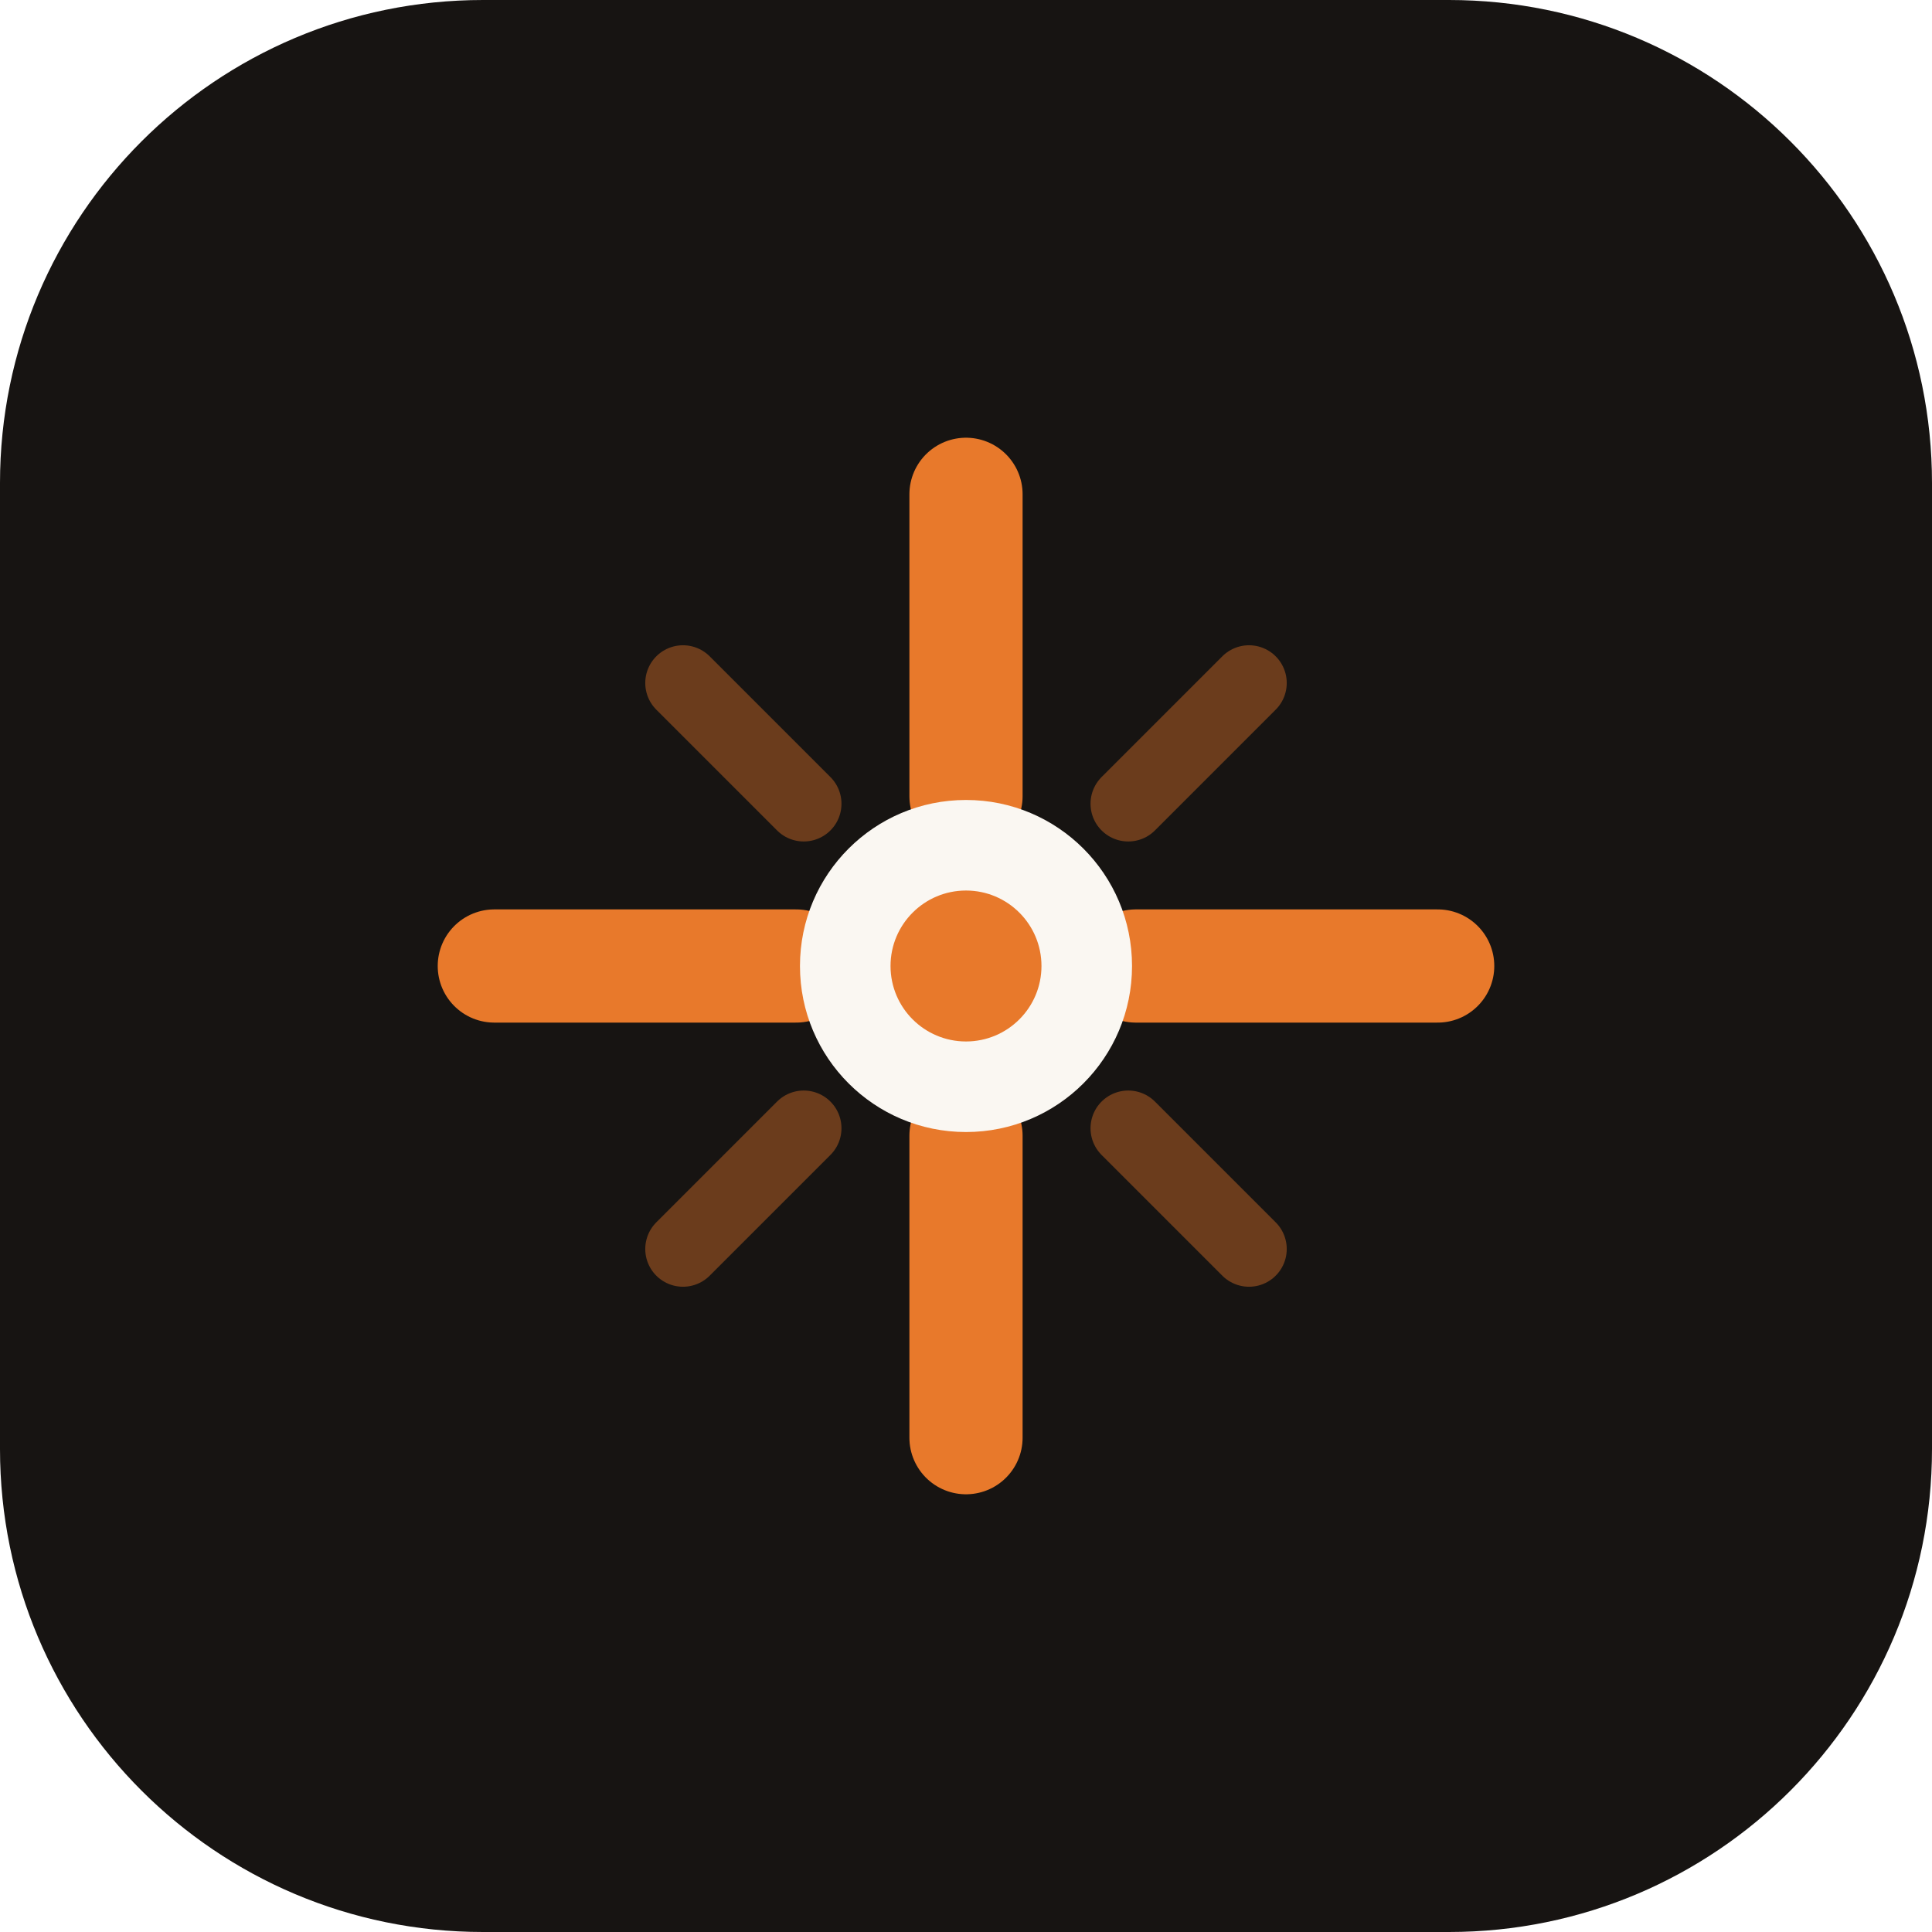
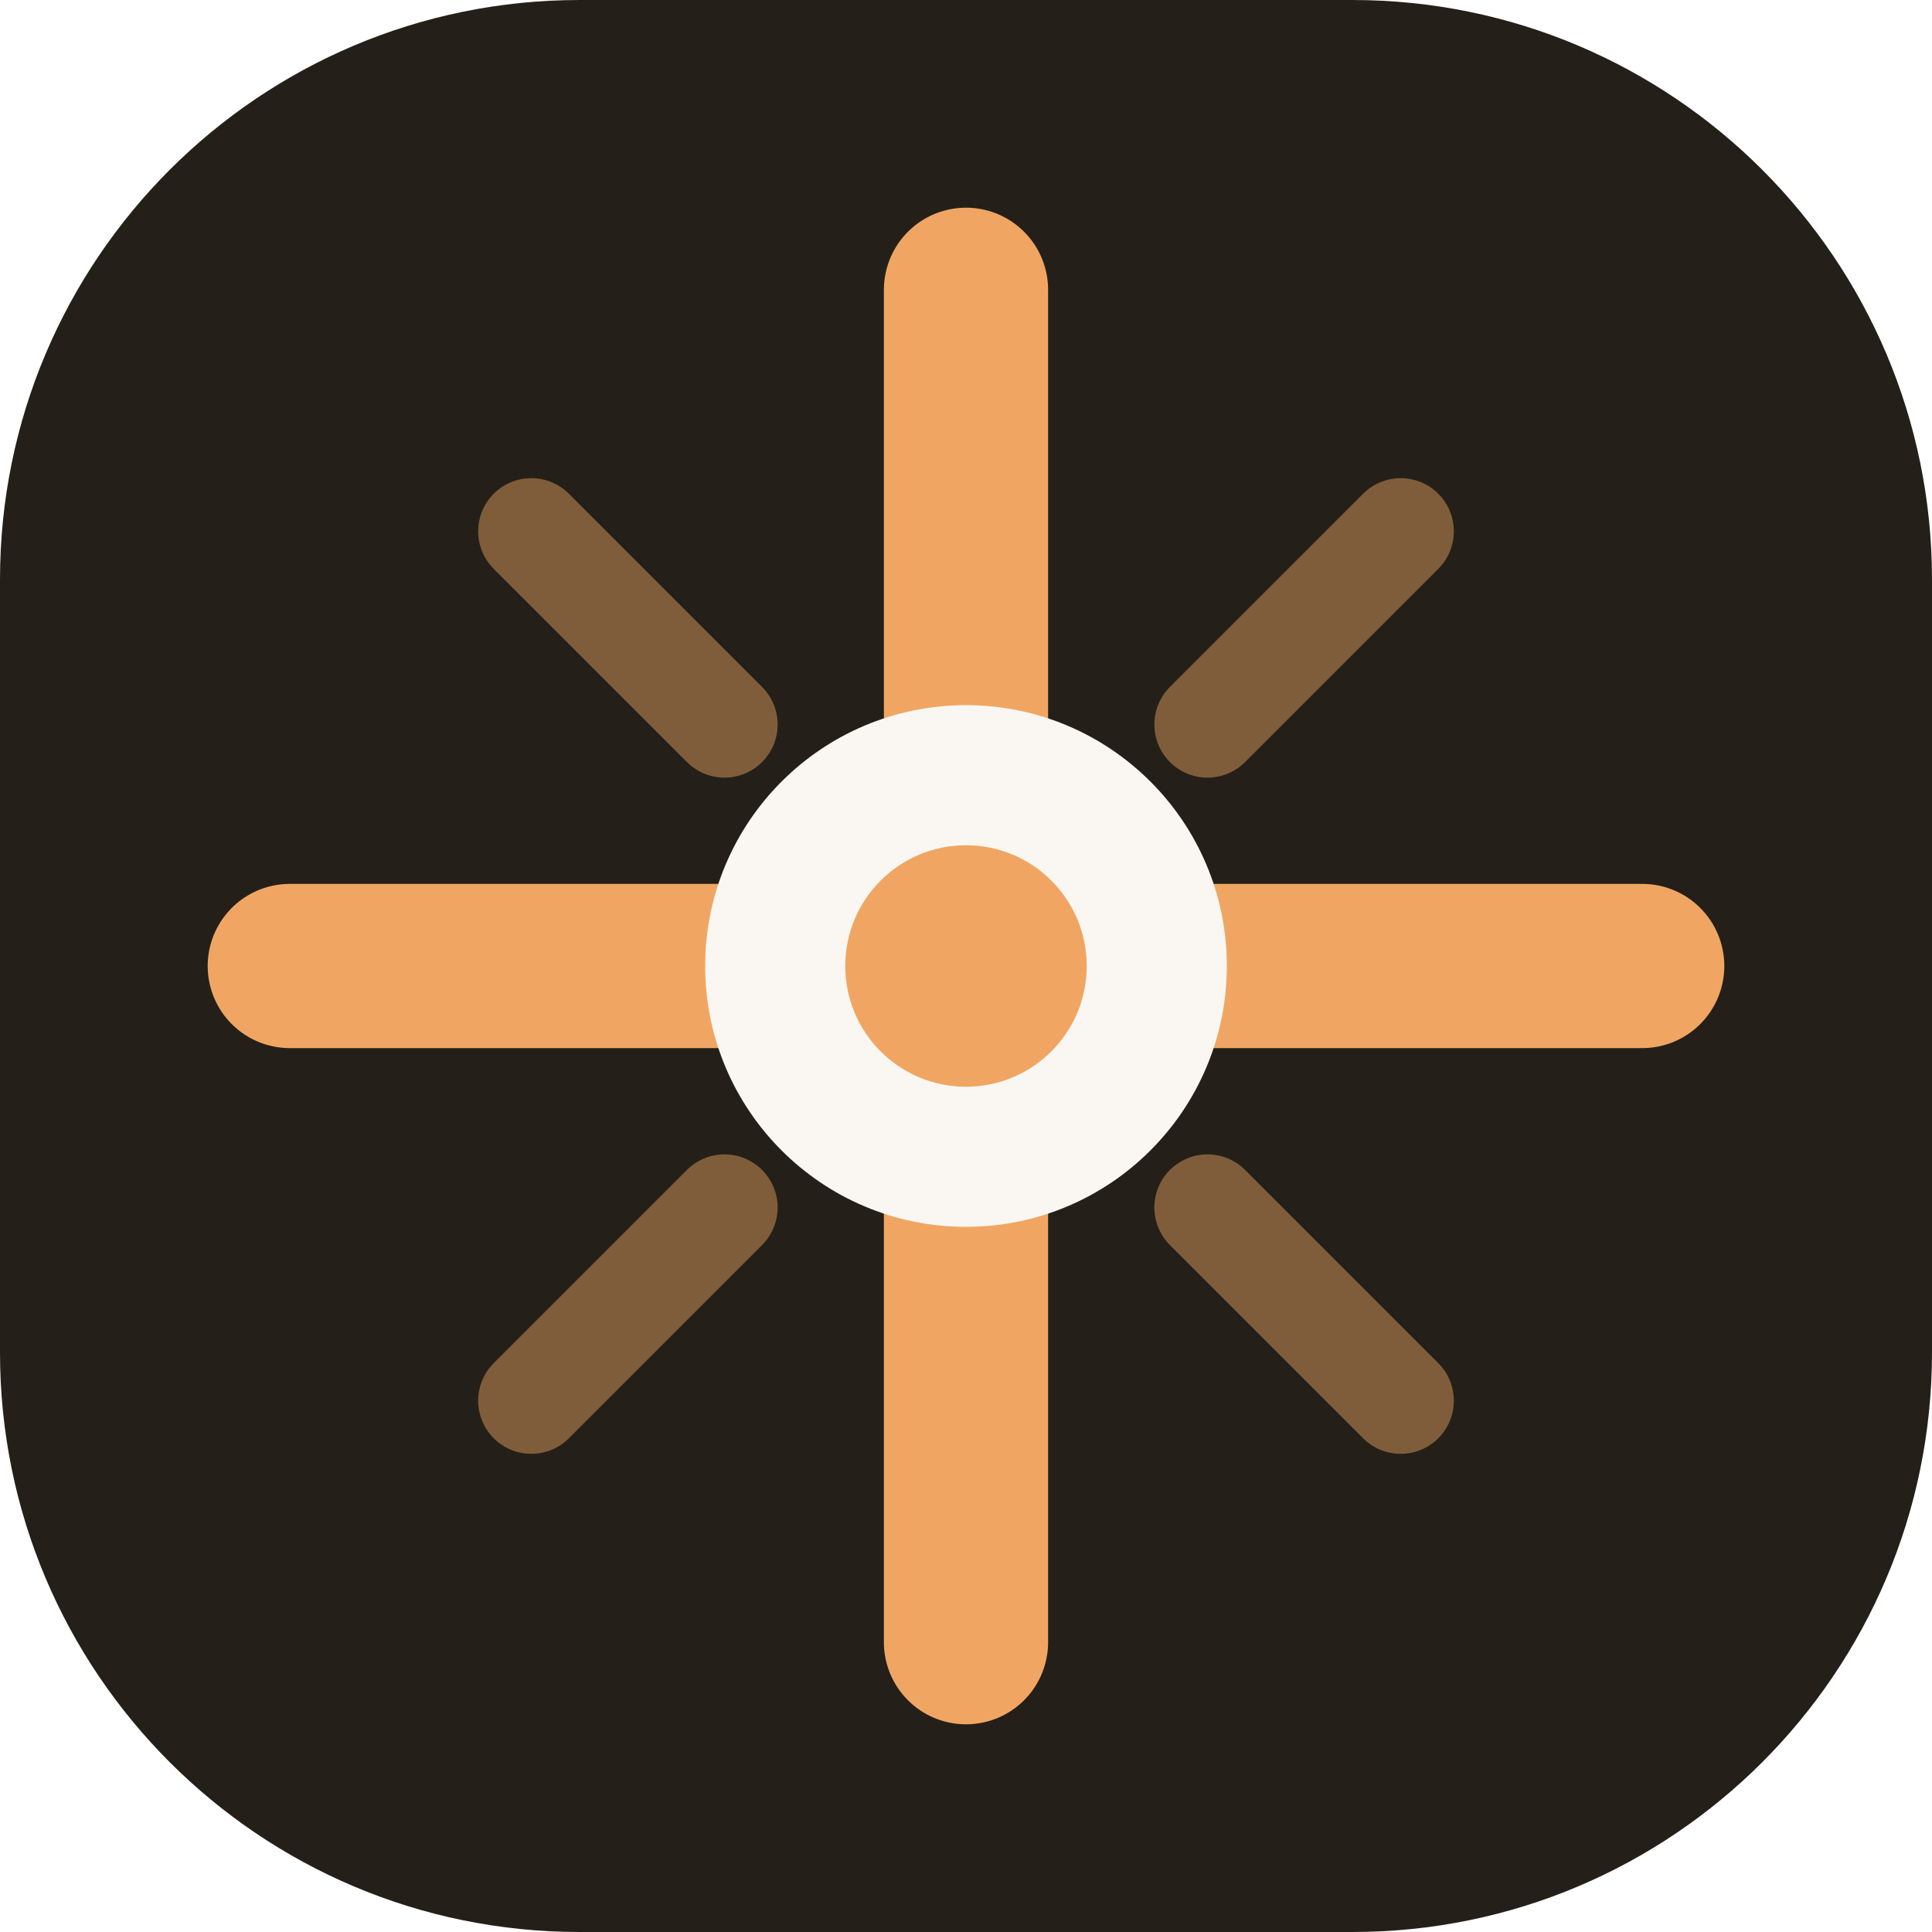
- <svg xmlns="http://www.w3.org/2000/svg" width="32" height="32" viewBox="0 0 32 32">
-   <rect width="32" height="32" rx="8" fill="#171412" />
-   <g transform="translate(6,6) scale(0.625)">
-     <path d="M16 3.5v8M16 20.5v8M3.5 16h8M20.5 16h8" stroke="#e8792b" stroke-width="3" stroke-linecap="round" />
-     <path d="M8.5 8.5l3.2 3.2M23.5 8.5l-3.2 3.2M8.5 23.5l3.2-3.2M23.5 23.5l-3.2-3.2" stroke="#e8792b" stroke-opacity="0.4" stroke-width="2" stroke-linecap="round" />
-     <circle cx="16" cy="16" r="4.4" fill="#faf7f2" />
-     <circle cx="16" cy="16" r="2" fill="#e8792b" />
+ <svg xmlns="http://www.w3.org/2000/svg" width="40" height="40" viewBox="0 0 40 40">
+   <defs>
+     <linearGradient id="bg" x1="0" y1="0" x2="40" y2="40">
+       <stop offset="0" stop-color="#242019" />
+       <stop offset="1" stop-color="#0f0d0b" />
+     </linearGradient>
+     <linearGradient id="amber" x1="8" y1="8" x2="32" y2="32">
+       <stop offset="0" stop-color="#f0a662" />
+       <stop offset="1" stop-color="#e8792b" />
+     </linearGradient>
+   </defs>
+   <rect width="40" height="40" rx="12" fill="url(#bg)" />
+   <g stroke="url(#amber)" stroke-linecap="round">
+     <path d="M20 6v9M20 25v9M6 20h9M25 20h9" stroke-width="3.4" />
+     <path d="M11 11l4 4M29 11l-4 4M11 29l4-4M29 29l-4-4" stroke-width="2.2" stroke-opacity="0.45" />
  </g>
+   <circle cx="20" cy="20" r="5.4" fill="#faf7f2" />
+   <circle cx="20" cy="20" r="2.5" fill="url(#amber)" />
</svg>
